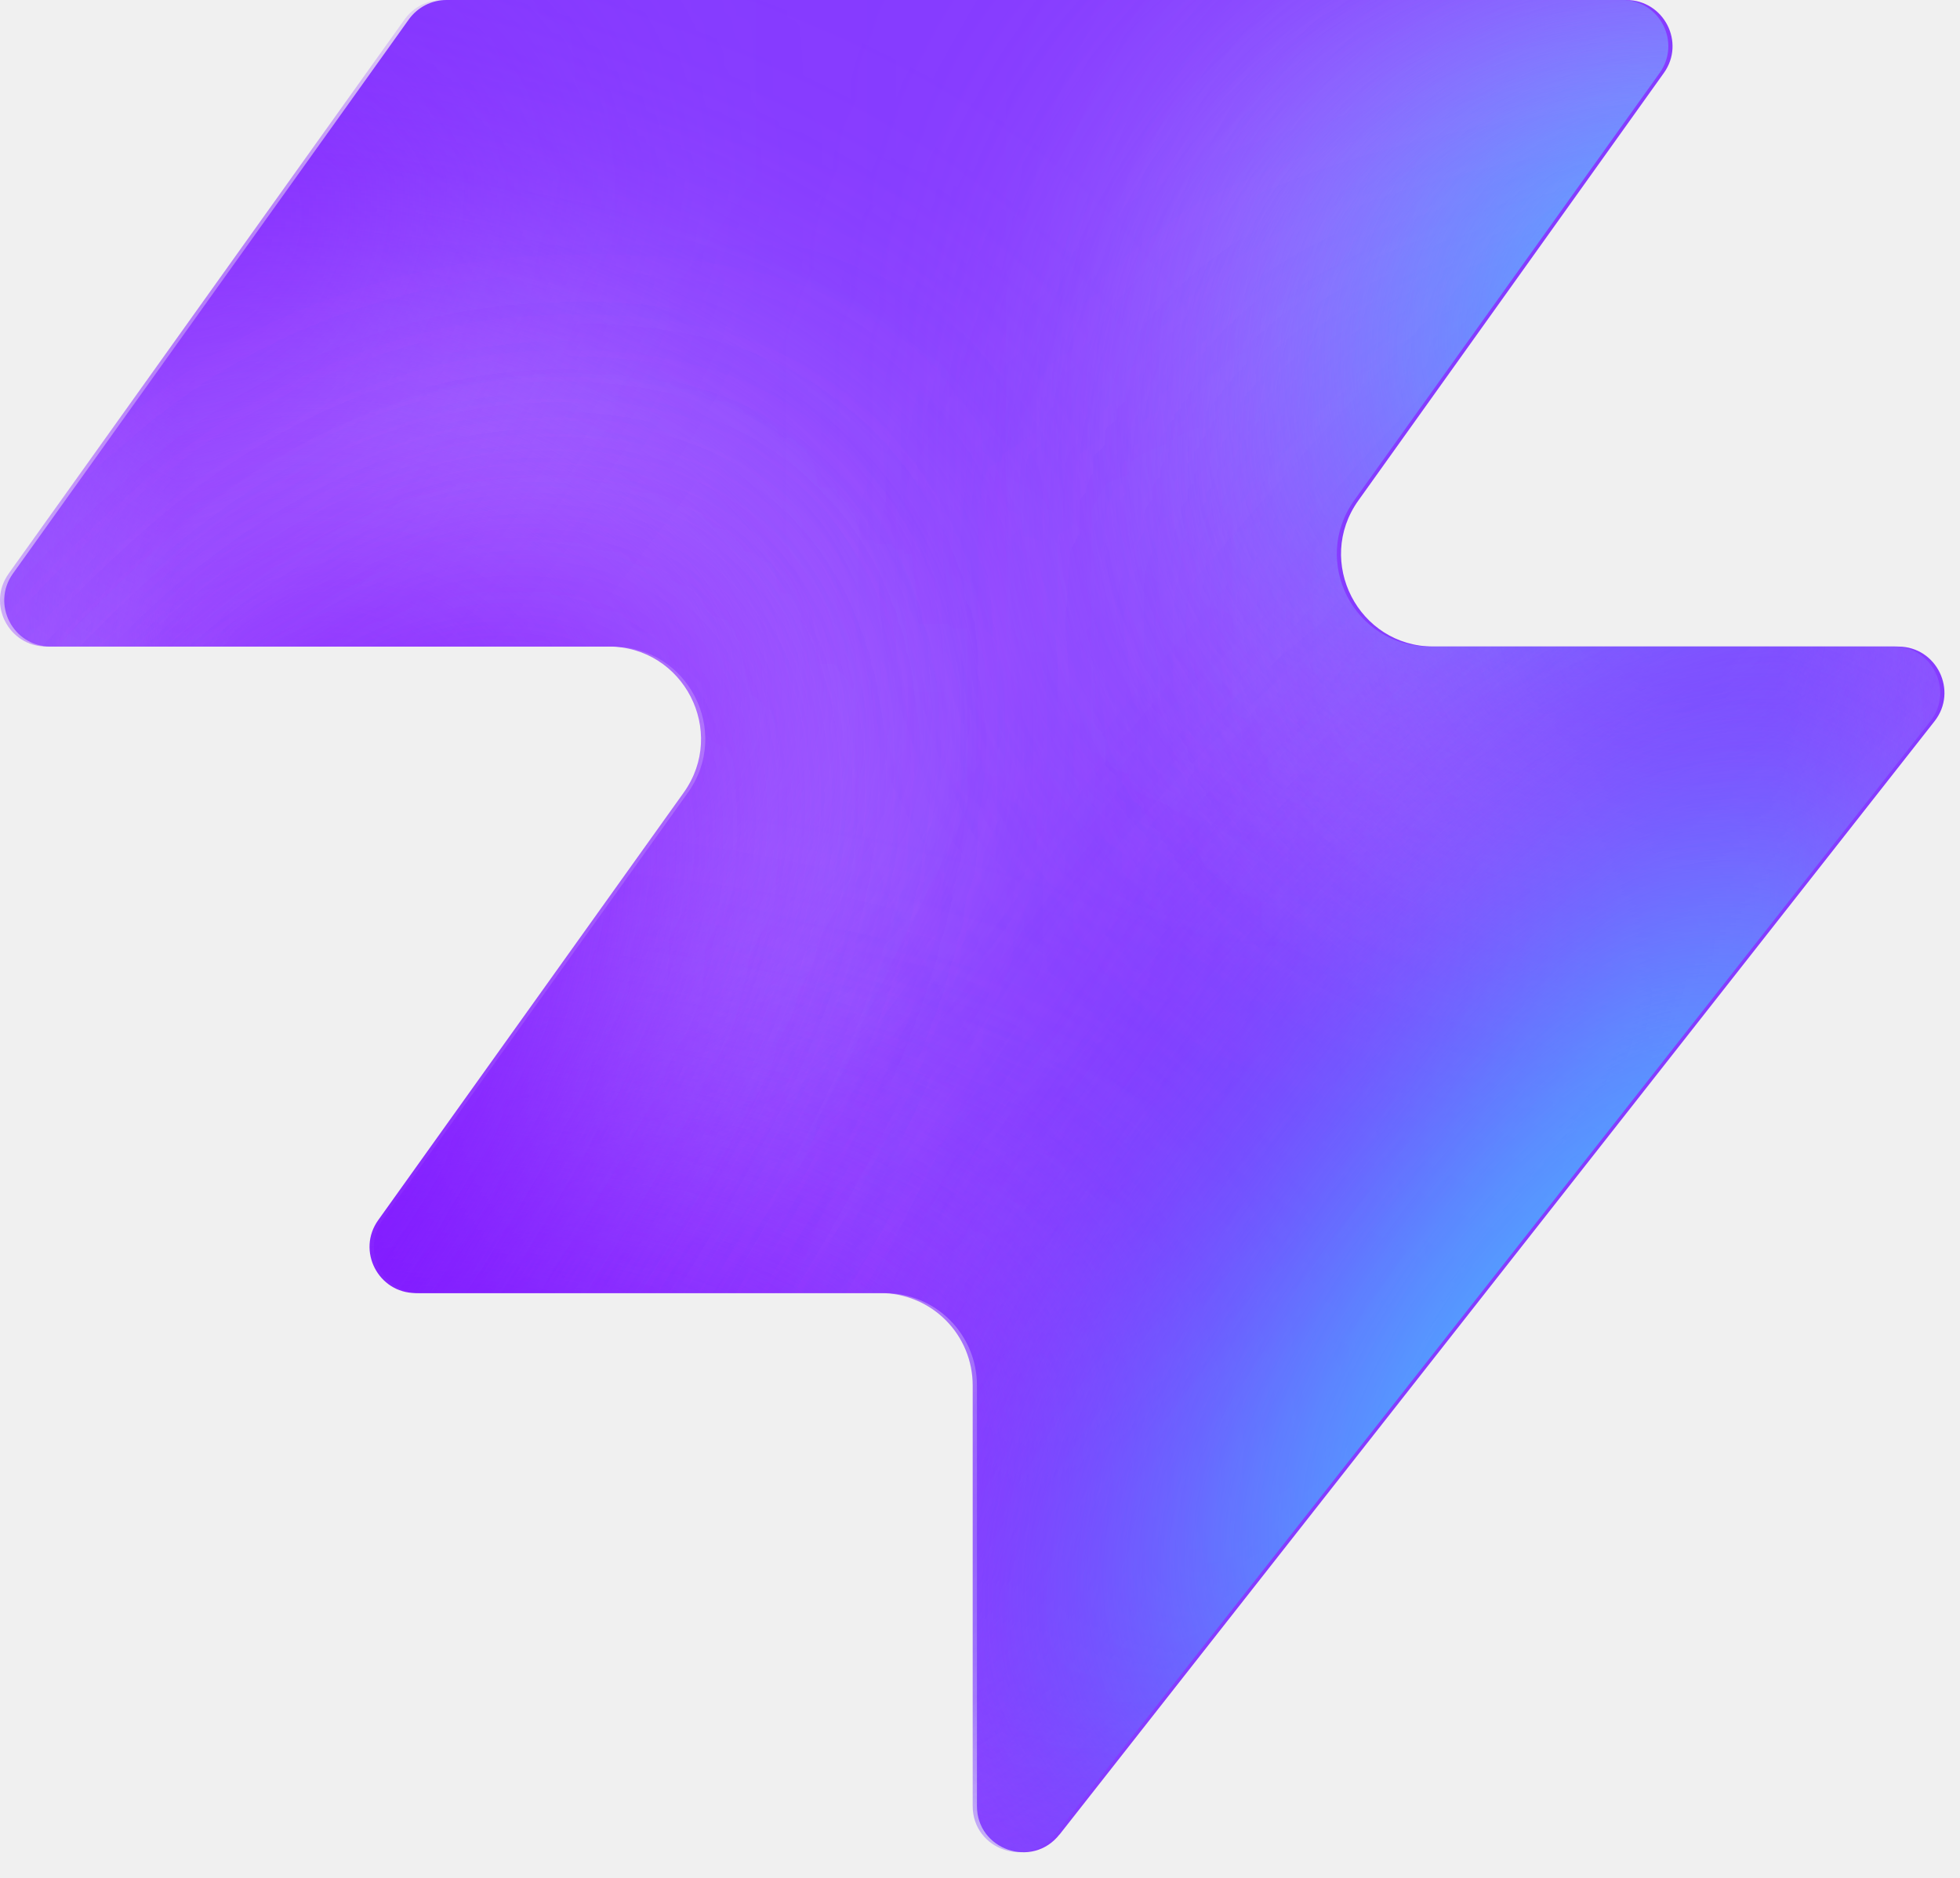
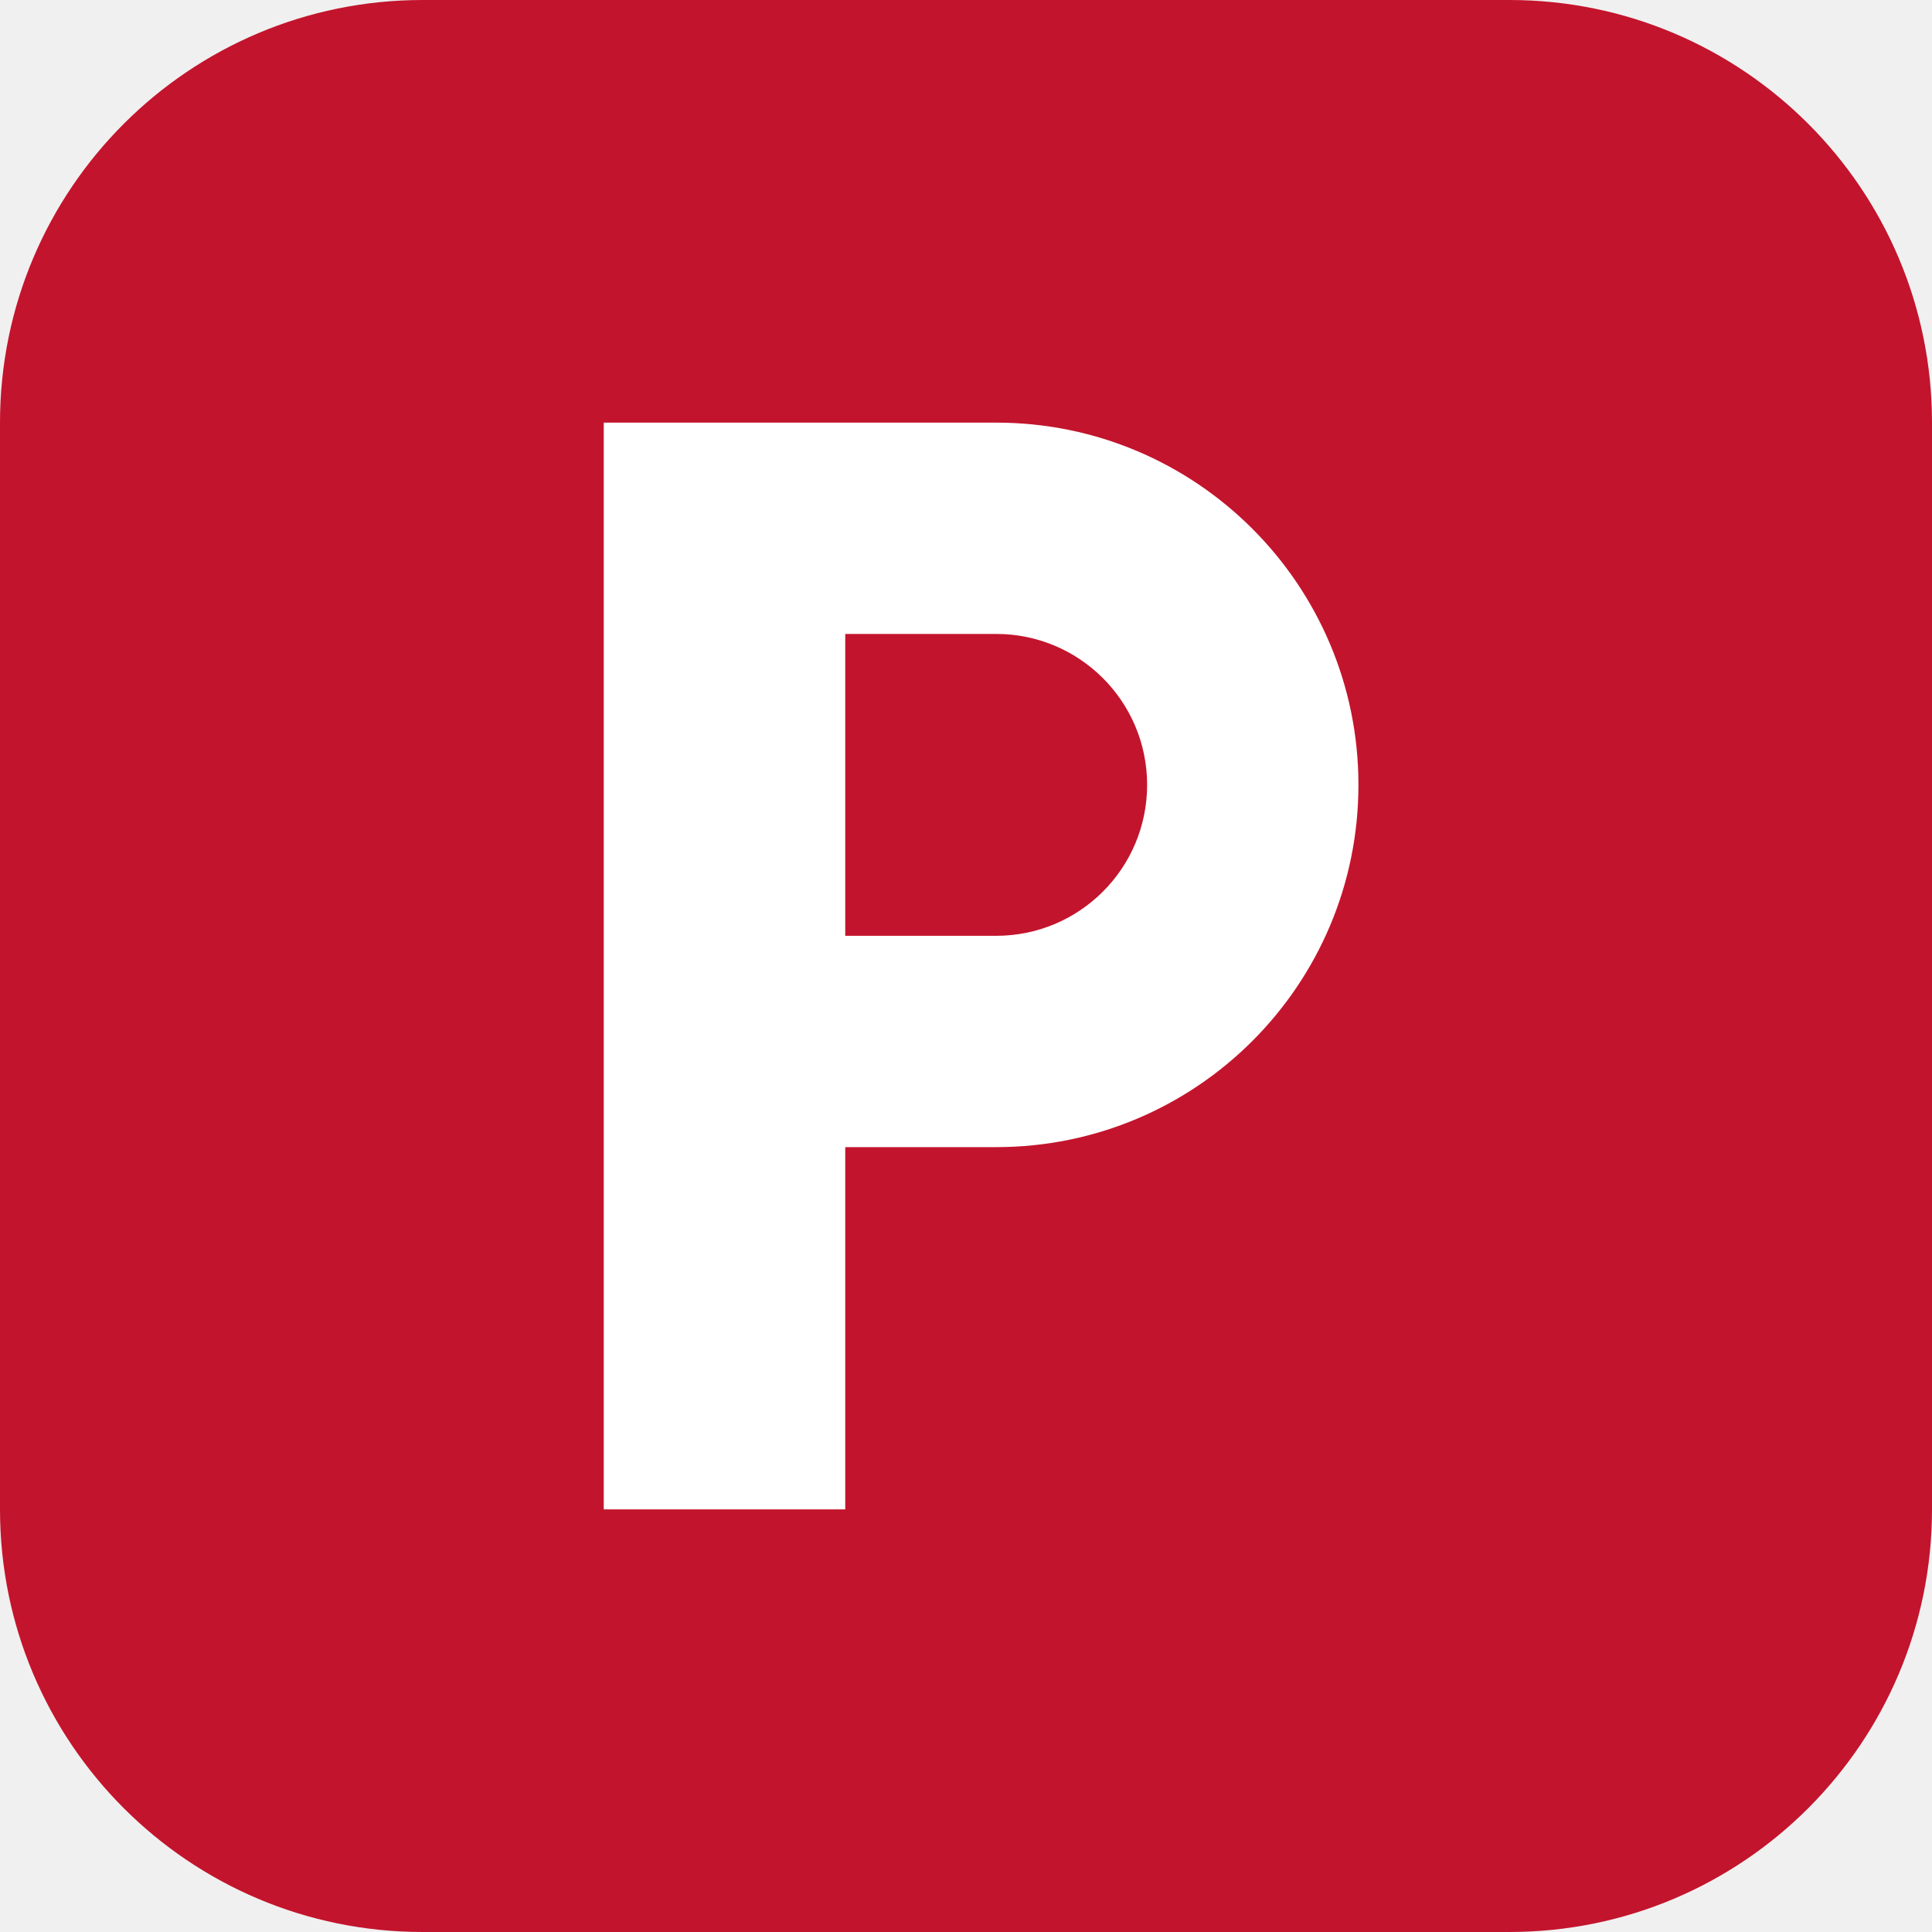
- <svg xmlns="http://www.w3.org/2000/svg" width="48" height="46" fill="none" viewBox="0 0 48 46">
-   <path fill="#863bff" d="M25.946 44.938c-.664.845-2.021.375-2.021-.698V33.937a2.26 2.26 0 0 0-2.262-2.262H10.287c-.92 0-1.456-1.04-.92-1.788l7.48-10.471c1.07-1.497 0-3.578-1.842-3.578H1.237c-.92 0-1.456-1.04-.92-1.788L10.013.474c.214-.297.556-.474.92-.474h28.894c.92 0 1.456 1.04.92 1.788l-7.48 10.471c-1.07 1.498 0 3.579 1.842 3.579h11.377c.943 0 1.473 1.088.89 1.83L25.947 44.94z" style="fill:#863bff;fill:color(display-p3 .525 .23 1);fill-opacity:1" />
-   <mask id="a" width="48" height="46" x="0" y="0" maskUnits="userSpaceOnUse" style="mask-type:alpha">
-     <path fill="#000" d="M25.842 44.938c-.664.844-2.021.375-2.021-.698V33.937a2.26 2.26 0 0 0-2.262-2.262H10.183c-.92 0-1.456-1.04-.92-1.788l7.48-10.471c1.07-1.498 0-3.579-1.842-3.579H1.133c-.92 0-1.456-1.04-.92-1.787L9.91.473c.214-.297.556-.474.92-.474h28.894c.92 0 1.456 1.04.92 1.788l-7.48 10.471c-1.07 1.498 0 3.578 1.842 3.578h11.377c.943 0 1.473 1.088.89 1.832L25.843 44.94z" style="fill:#000;fill-opacity:1" />
-   </mask>
-   <g mask="url(#a)">
-     <g filter="url(#b)">
-       <ellipse cx="5.508" cy="14.704" fill="#ede6ff" rx="5.508" ry="14.704" style="fill:#ede6ff;fill:color(display-p3 .927 .903 1);fill-opacity:1" transform="matrix(.00324 1 1 -.00324 -4.47 31.516)" />
-     </g>
-     <g filter="url(#c)">
-       <ellipse cx="10.399" cy="29.851" fill="#ede6ff" rx="10.399" ry="29.851" style="fill:#ede6ff;fill:color(display-p3 .927 .903 1);fill-opacity:1" transform="matrix(.00324 1 1 -.00324 -39.328 7.883)" />
-     </g>
-     <g filter="url(#d)">
-       <ellipse cx="5.508" cy="30.487" fill="#7e14ff" rx="5.508" ry="30.487" style="fill:#7e14ff;fill:color(display-p3 .492 .077 1);fill-opacity:1" transform="rotate(89.814 -25.913 -14.639)scale(1 -1)" />
-     </g>
-     <g filter="url(#e)">
-       <ellipse cx="5.508" cy="30.599" fill="#7e14ff" rx="5.508" ry="30.599" style="fill:#7e14ff;fill:color(display-p3 .492 .077 1);fill-opacity:1" transform="rotate(89.814 -32.644 -3.334)scale(1 -1)" />
-     </g>
-     <g filter="url(#f)">
-       <ellipse cx="5.508" cy="30.599" fill="#7e14ff" rx="5.508" ry="30.599" style="fill:#7e14ff;fill:color(display-p3 .492 .077 1);fill-opacity:1" transform="matrix(.00324 1 1 -.00324 -34.34 30.47)" />
-     </g>
-     <g filter="url(#g)">
-       <ellipse cx="14.072" cy="22.078" fill="#ede6ff" rx="14.072" ry="22.078" style="fill:#ede6ff;fill:color(display-p3 .927 .903 1);fill-opacity:1" transform="rotate(93.35 24.506 48.493)scale(-1 1)" />
-     </g>
-     <g filter="url(#h)">
-       <ellipse cx="3.47" cy="21.501" fill="#7e14ff" rx="3.47" ry="21.501" style="fill:#7e14ff;fill:color(display-p3 .492 .077 1);fill-opacity:1" transform="rotate(89.009 28.708 47.59)scale(-1 1)" />
-     </g>
-     <g filter="url(#i)">
-       <ellipse cx="3.47" cy="21.501" fill="#7e14ff" rx="3.47" ry="21.501" style="fill:#7e14ff;fill:color(display-p3 .492 .077 1);fill-opacity:1" transform="rotate(89.009 28.708 47.59)scale(-1 1)" />
-     </g>
-     <g filter="url(#j)">
-       <ellipse cx=".387" cy="8.972" fill="#7e14ff" rx="4.407" ry="29.108" style="fill:#7e14ff;fill:color(display-p3 .492 .077 1);fill-opacity:1" transform="rotate(39.51 .387 8.972)" />
-     </g>
-     <g filter="url(#k)">
-       <ellipse cx="47.523" cy="-6.092" fill="#7e14ff" rx="4.407" ry="29.108" style="fill:#7e14ff;fill:color(display-p3 .492 .077 1);fill-opacity:1" transform="rotate(37.892 47.523 -6.092)" />
-     </g>
-     <g filter="url(#l)">
-       <ellipse cx="41.412" cy="6.333" fill="#47bfff" rx="5.971" ry="9.665" style="fill:#47bfff;fill:color(display-p3 .28 .748 1);fill-opacity:1" transform="rotate(37.892 41.412 6.333)" />
-     </g>
-     <g filter="url(#m)">
-       <ellipse cx="-1.879" cy="38.332" fill="#7e14ff" rx="4.407" ry="29.108" style="fill:#7e14ff;fill:color(display-p3 .492 .077 1);fill-opacity:1" transform="rotate(37.892 -1.88 38.332)" />
-     </g>
-     <g filter="url(#n)">
-       <ellipse cx="-1.879" cy="38.332" fill="#7e14ff" rx="4.407" ry="29.108" style="fill:#7e14ff;fill:color(display-p3 .492 .077 1);fill-opacity:1" transform="rotate(37.892 -1.88 38.332)" />
-     </g>
-     <g filter="url(#o)">
-       <ellipse cx="35.651" cy="29.907" fill="#7e14ff" rx="4.407" ry="29.108" style="fill:#7e14ff;fill:color(display-p3 .492 .077 1);fill-opacity:1" transform="rotate(37.892 35.651 29.907)" />
-     </g>
-     <g filter="url(#p)">
-       <ellipse cx="38.418" cy="32.4" fill="#47bfff" rx="5.971" ry="15.297" style="fill:#47bfff;fill:color(display-p3 .28 .748 1);fill-opacity:1" transform="rotate(37.892 38.418 32.4)" />
-     </g>
-   </g>
-   <defs>
-     <filter id="b" width="60.045" height="41.654" x="-19.77" y="16.149" color-interpolation-filters="sRGB" filterUnits="userSpaceOnUse">
-       <feFlood flood-opacity="0" result="BackgroundImageFix" />
-       <feBlend in="SourceGraphic" in2="BackgroundImageFix" result="shape" />
-       <feGaussianBlur result="effect1_foregroundBlur_2002_17158" stdDeviation="7.659" />
-     </filter>
-     <filter id="c" width="90.34" height="51.437" x="-54.613" y="-7.533" color-interpolation-filters="sRGB" filterUnits="userSpaceOnUse">
-       <feFlood flood-opacity="0" result="BackgroundImageFix" />
-       <feBlend in="SourceGraphic" in2="BackgroundImageFix" result="shape" />
-       <feGaussianBlur result="effect1_foregroundBlur_2002_17158" stdDeviation="7.659" />
-     </filter>
-     <filter id="d" width="79.355" height="29.4" x="-49.64" y="2.03" color-interpolation-filters="sRGB" filterUnits="userSpaceOnUse">
-       <feFlood flood-opacity="0" result="BackgroundImageFix" />
-       <feBlend in="SourceGraphic" in2="BackgroundImageFix" result="shape" />
-       <feGaussianBlur result="effect1_foregroundBlur_2002_17158" stdDeviation="4.596" />
-     </filter>
-     <filter id="e" width="79.579" height="29.4" x="-45.045" y="20.029" color-interpolation-filters="sRGB" filterUnits="userSpaceOnUse">
-       <feFlood flood-opacity="0" result="BackgroundImageFix" />
-       <feBlend in="SourceGraphic" in2="BackgroundImageFix" result="shape" />
-       <feGaussianBlur result="effect1_foregroundBlur_2002_17158" stdDeviation="4.596" />
-     </filter>
-     <filter id="f" width="79.579" height="29.4" x="-43.513" y="21.178" color-interpolation-filters="sRGB" filterUnits="userSpaceOnUse">
-       <feFlood flood-opacity="0" result="BackgroundImageFix" />
-       <feBlend in="SourceGraphic" in2="BackgroundImageFix" result="shape" />
-       <feGaussianBlur result="effect1_foregroundBlur_2002_17158" stdDeviation="4.596" />
-     </filter>
-     <filter id="g" width="74.749" height="58.852" x="15.756" y="-17.901" color-interpolation-filters="sRGB" filterUnits="userSpaceOnUse">
-       <feFlood flood-opacity="0" result="BackgroundImageFix" />
-       <feBlend in="SourceGraphic" in2="BackgroundImageFix" result="shape" />
-       <feGaussianBlur result="effect1_foregroundBlur_2002_17158" stdDeviation="7.659" />
-     </filter>
-     <filter id="h" width="61.377" height="25.362" x="23.548" y="2.284" color-interpolation-filters="sRGB" filterUnits="userSpaceOnUse">
-       <feFlood flood-opacity="0" result="BackgroundImageFix" />
-       <feBlend in="SourceGraphic" in2="BackgroundImageFix" result="shape" />
-       <feGaussianBlur result="effect1_foregroundBlur_2002_17158" stdDeviation="4.596" />
-     </filter>
-     <filter id="i" width="61.377" height="25.362" x="23.548" y="2.284" color-interpolation-filters="sRGB" filterUnits="userSpaceOnUse">
-       <feFlood flood-opacity="0" result="BackgroundImageFix" />
-       <feBlend in="SourceGraphic" in2="BackgroundImageFix" result="shape" />
-       <feGaussianBlur result="effect1_foregroundBlur_2002_17158" stdDeviation="4.596" />
-     </filter>
-     <filter id="j" width="56.045" height="63.649" x="-27.636" y="-22.853" color-interpolation-filters="sRGB" filterUnits="userSpaceOnUse">
-       <feFlood flood-opacity="0" result="BackgroundImageFix" />
-       <feBlend in="SourceGraphic" in2="BackgroundImageFix" result="shape" />
-       <feGaussianBlur result="effect1_foregroundBlur_2002_17158" stdDeviation="4.596" />
-     </filter>
-     <filter id="k" width="54.814" height="64.646" x="20.116" y="-38.415" color-interpolation-filters="sRGB" filterUnits="userSpaceOnUse">
-       <feFlood flood-opacity="0" result="BackgroundImageFix" />
-       <feBlend in="SourceGraphic" in2="BackgroundImageFix" result="shape" />
-       <feGaussianBlur result="effect1_foregroundBlur_2002_17158" stdDeviation="4.596" />
-     </filter>
-     <filter id="l" width="33.541" height="35.313" x="24.641" y="-11.323" color-interpolation-filters="sRGB" filterUnits="userSpaceOnUse">
-       <feFlood flood-opacity="0" result="BackgroundImageFix" />
-       <feBlend in="SourceGraphic" in2="BackgroundImageFix" result="shape" />
-       <feGaussianBlur result="effect1_foregroundBlur_2002_17158" stdDeviation="4.596" />
-     </filter>
-     <filter id="m" width="54.814" height="64.646" x="-29.286" y="6.009" color-interpolation-filters="sRGB" filterUnits="userSpaceOnUse">
-       <feFlood flood-opacity="0" result="BackgroundImageFix" />
-       <feBlend in="SourceGraphic" in2="BackgroundImageFix" result="shape" />
-       <feGaussianBlur result="effect1_foregroundBlur_2002_17158" stdDeviation="4.596" />
-     </filter>
-     <filter id="n" width="54.814" height="64.646" x="-29.286" y="6.009" color-interpolation-filters="sRGB" filterUnits="userSpaceOnUse">
-       <feFlood flood-opacity="0" result="BackgroundImageFix" />
-       <feBlend in="SourceGraphic" in2="BackgroundImageFix" result="shape" />
-       <feGaussianBlur result="effect1_foregroundBlur_2002_17158" stdDeviation="4.596" />
-     </filter>
-     <filter id="o" width="54.814" height="64.646" x="8.244" y="-2.416" color-interpolation-filters="sRGB" filterUnits="userSpaceOnUse">
-       <feFlood flood-opacity="0" result="BackgroundImageFix" />
-       <feBlend in="SourceGraphic" in2="BackgroundImageFix" result="shape" />
-       <feGaussianBlur result="effect1_foregroundBlur_2002_17158" stdDeviation="4.596" />
-     </filter>
-     <filter id="p" width="39.409" height="43.623" x="18.713" y="10.588" color-interpolation-filters="sRGB" filterUnits="userSpaceOnUse">
-       <feFlood flood-opacity="0" result="BackgroundImageFix" />
-       <feBlend in="SourceGraphic" in2="BackgroundImageFix" result="shape" />
-       <feGaussianBlur result="effect1_foregroundBlur_2002_17158" stdDeviation="4.596" />
-     </filter>
-   </defs>
+ <svg xmlns="http://www.w3.org/2000/svg" viewBox="0 0 64 64">
+   <rect width="64" height="64" rx="14" fill="#c3142d" />
+   <path fill="#fff" fill-rule="evenodd" d="M20 14H33A12 12 0 0 1 33 38H28V50H20Z M28 21V31H33A5 5 0 0 0 33 21Z" />
</svg>
